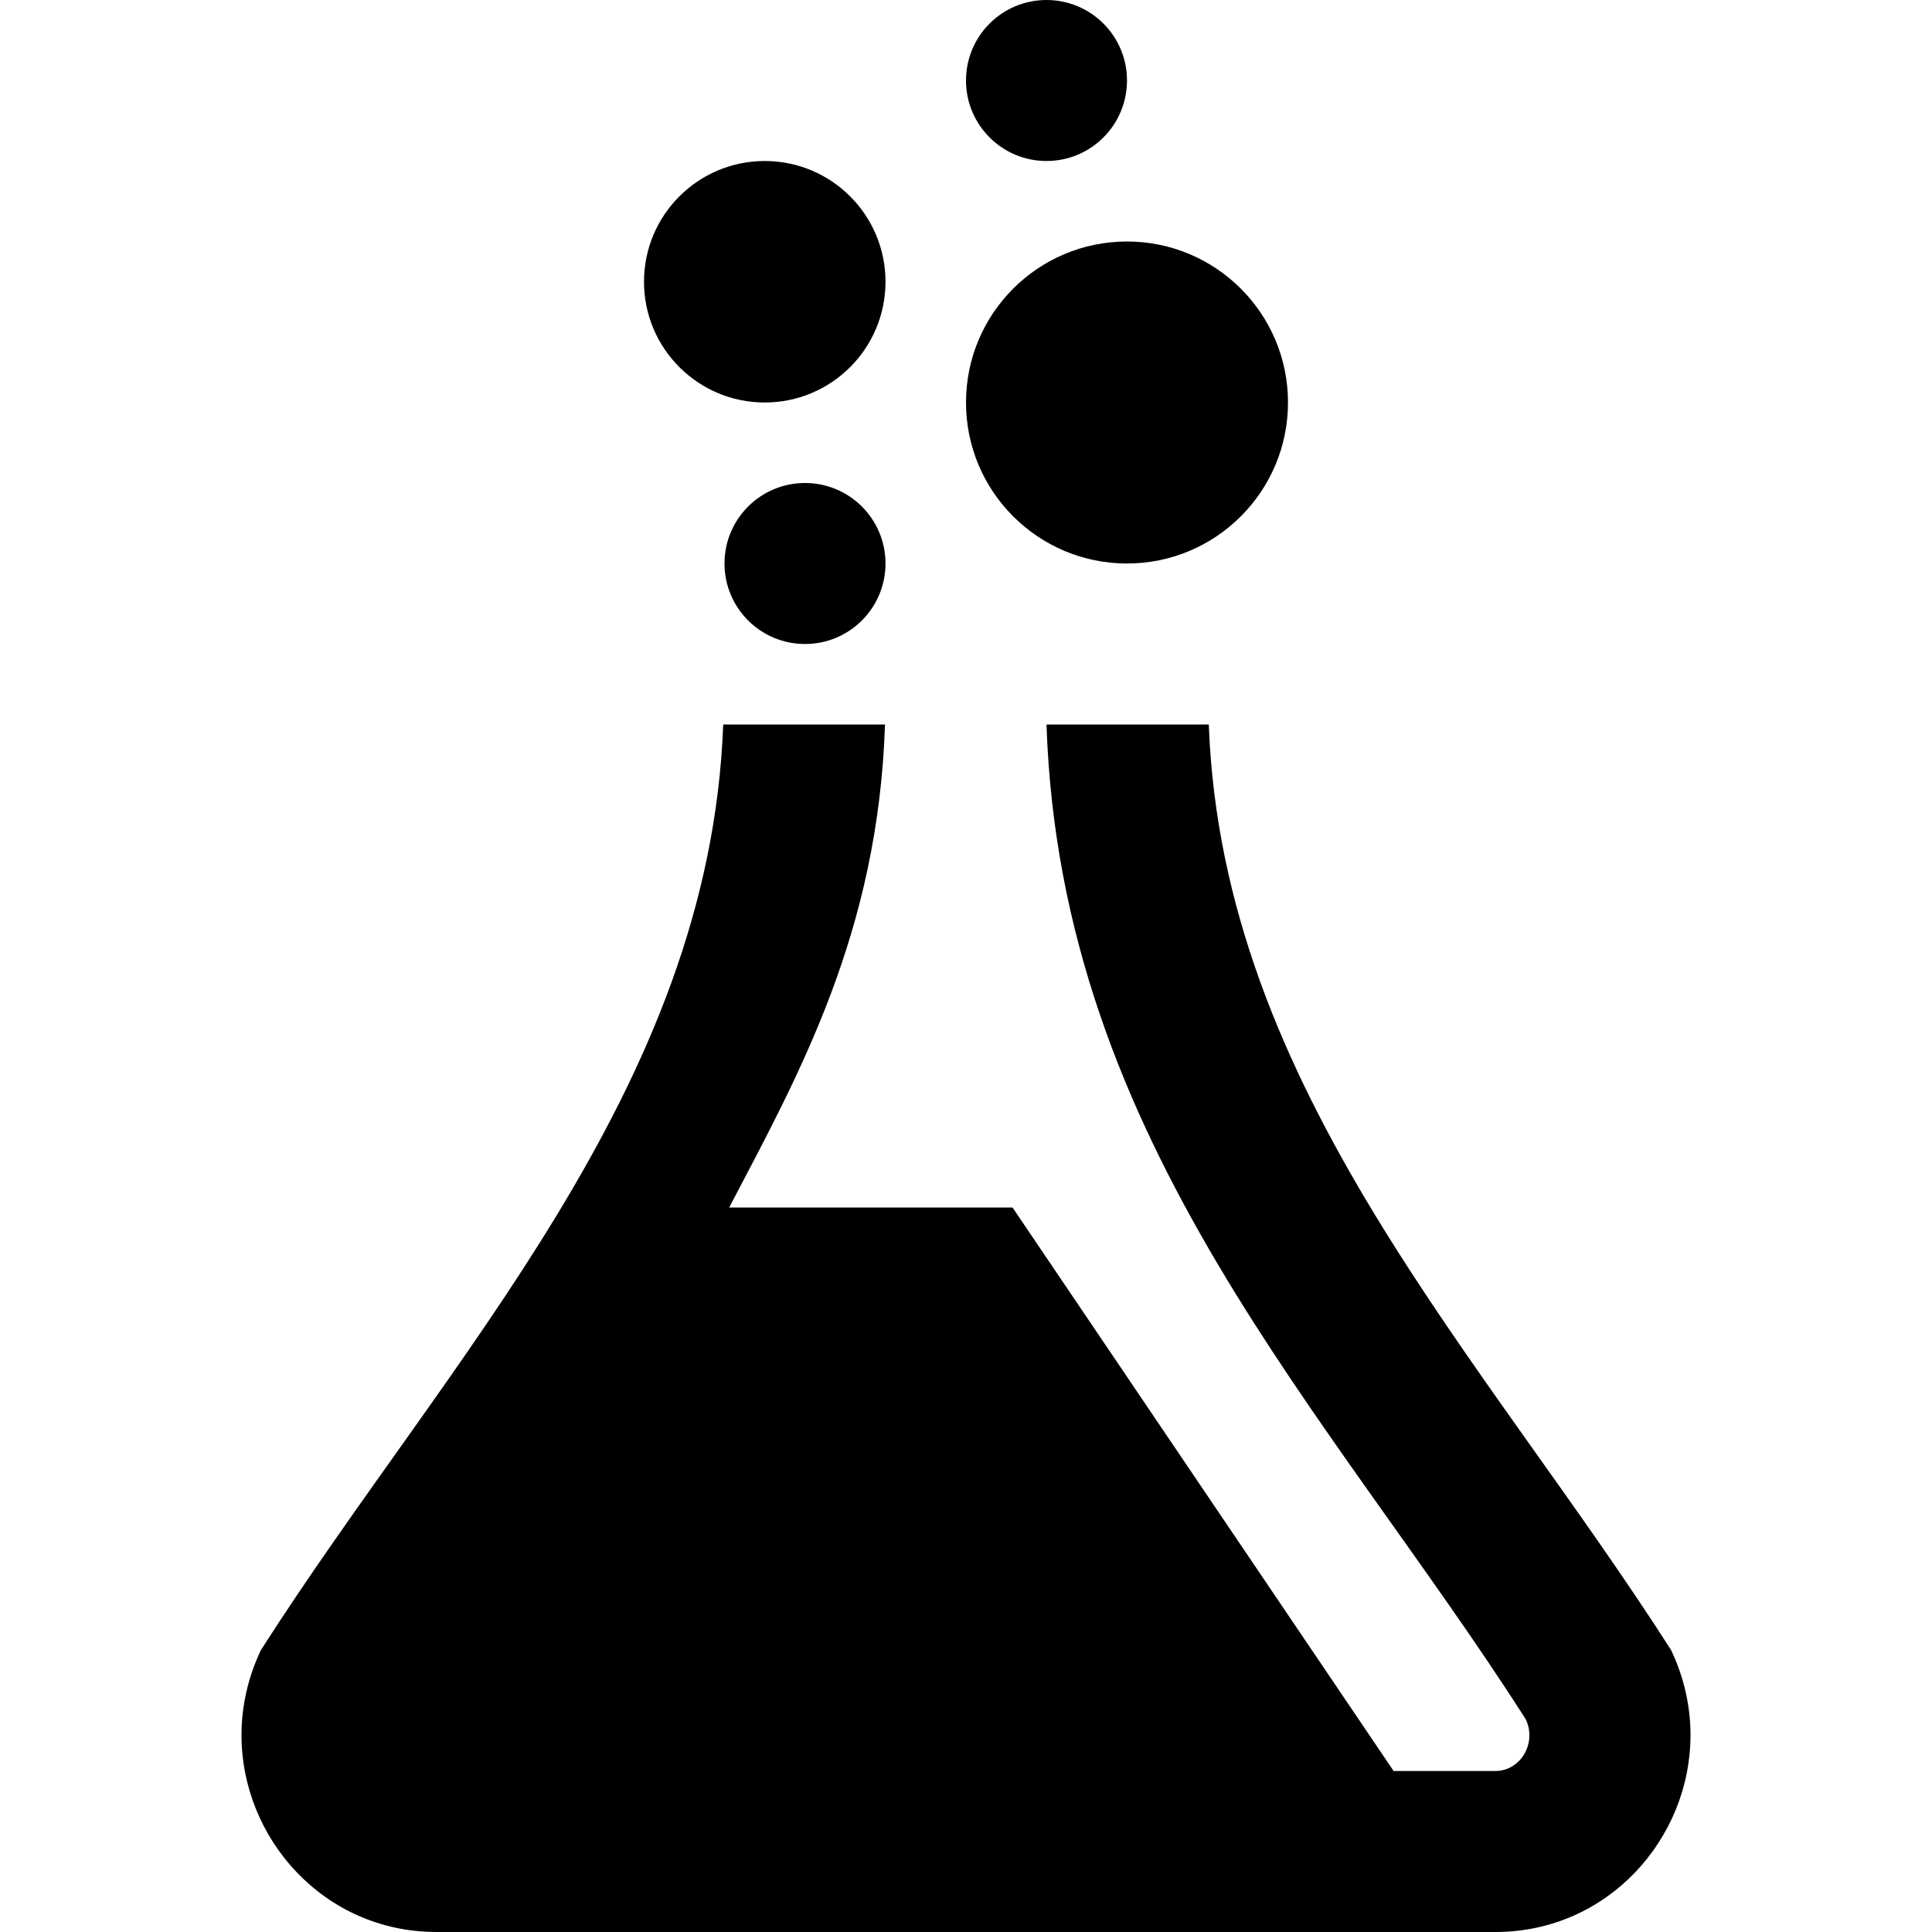
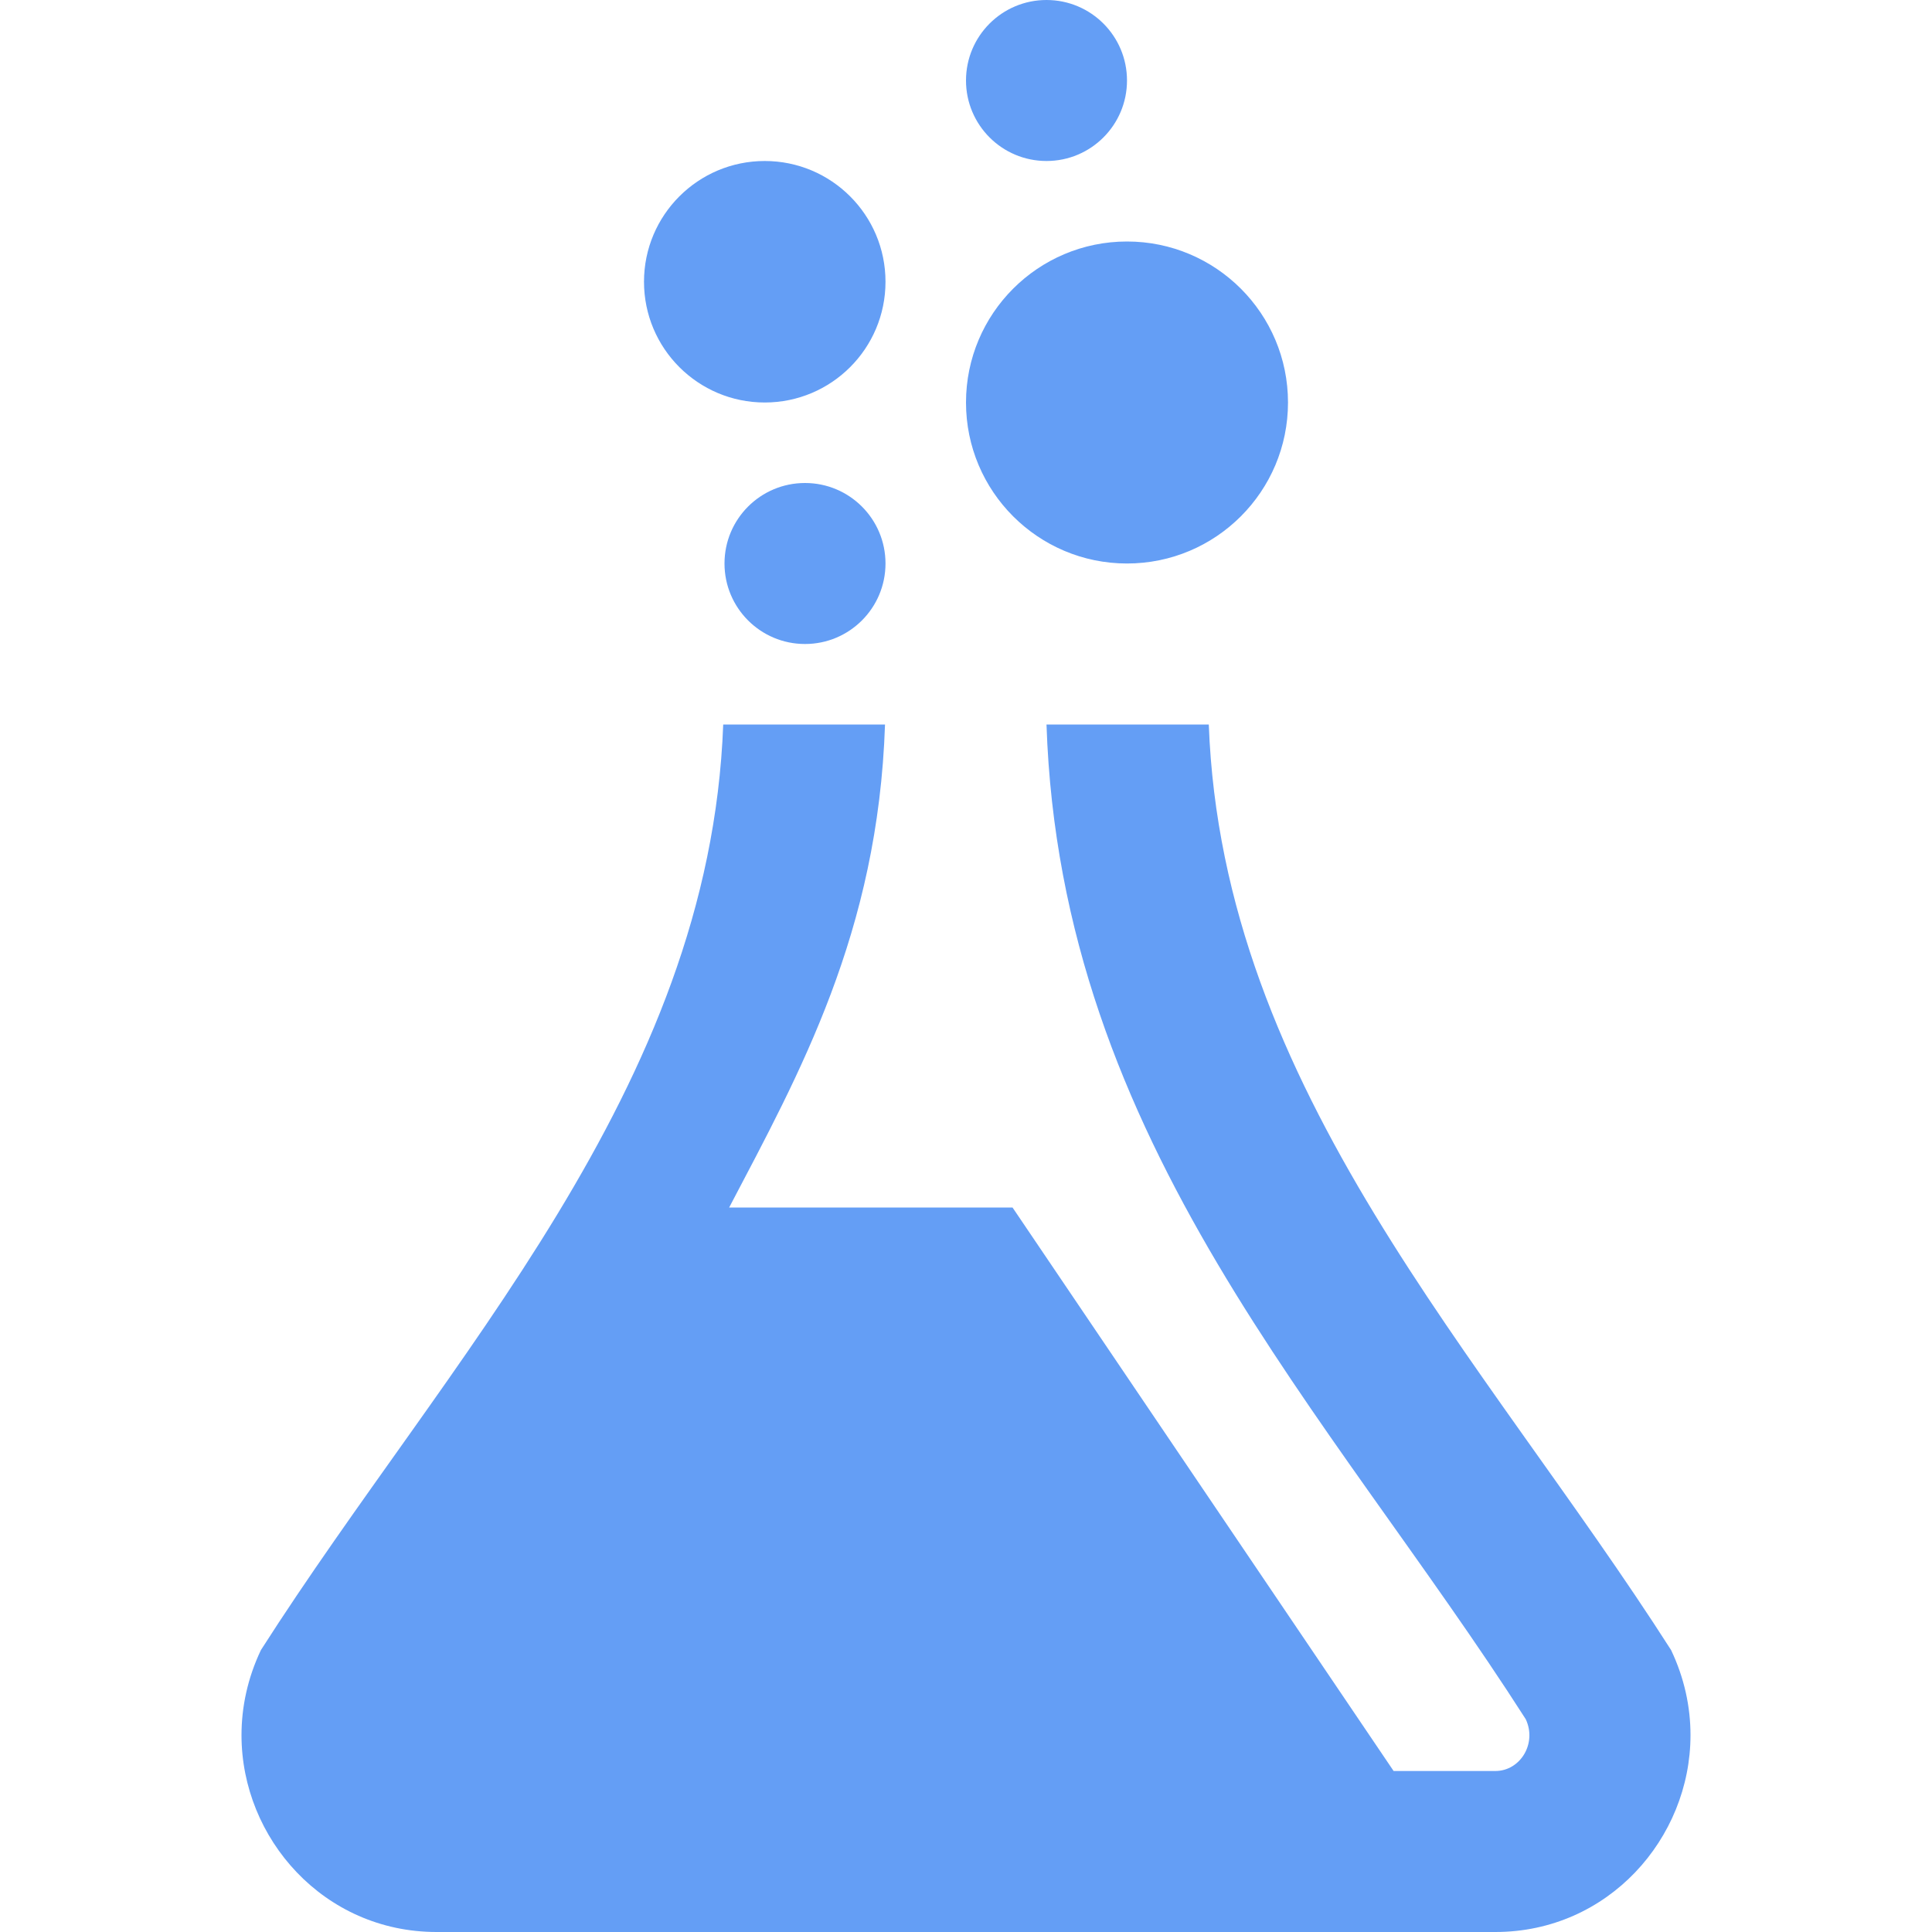
<svg xmlns="http://www.w3.org/2000/svg" width="24" height="24" viewBox="0 0 24 24">
-   <path d="M20.759 20.498c-2.342-3.663-5.575-6.958-5.743-11.498h-2.016c.173 5.212 3.512 8.539 5.953 12.356.143.302-.068.644-.377.644h-1.264l-4.734-7h-3.52c.873-1.665 1.85-3.414 1.936-6h-2.01c-.169 4.543-3.421 7.864-5.743 11.498-.165.347-.241.707-.241 1.057 0 1.283 1.023 2.445 2.423 2.445h13.153c1.4 0 2.424-1.162 2.424-2.446 0-.35-.076-.709-.241-1.056zm-4.759-15.498c0 1.105-.896 2-2 2s-2-.895-2-2 .896-2 2-2 2 .895 2 2zm-5-1.5c0 .829-.672 1.5-1.5 1.5s-1.5-.671-1.5-1.5.672-1.5 1.5-1.5 1.5.671 1.5 1.5zm0 3.5c0 .552-.447 1-1 1s-1-.448-1-1 .447-1 1-1 1 .448 1 1zm3-6c0 .552-.447 1-1 1s-1-.448-1-1 .447-1 1-1 1 .448 1 1z" />
+   <path fill="#649EF5" d="M20.759 20.498c-2.342-3.663-5.575-6.958-5.743-11.498h-2.016c.173 5.212 3.512 8.539 5.953 12.356.143.302-.068.644-.377.644h-1.264l-4.734-7h-3.52c.873-1.665 1.85-3.414 1.936-6h-2.01c-.169 4.543-3.421 7.864-5.743 11.498-.165.347-.241.707-.241 1.057 0 1.283 1.023 2.445 2.423 2.445h13.153c1.4 0 2.424-1.162 2.424-2.446 0-.35-.076-.709-.241-1.056zm-4.759-15.498c0 1.105-.896 2-2 2s-2-.895-2-2 .896-2 2-2 2 .895 2 2zm-5-1.5c0 .829-.672 1.5-1.5 1.5s-1.5-.671-1.5-1.5.672-1.5 1.5-1.5 1.5.671 1.5 1.5zm0 3.5c0 .552-.447 1-1 1s-1-.448-1-1 .447-1 1-1 1 .448 1 1zm3-6c0 .552-.447 1-1 1s-1-.448-1-1 .447-1 1-1 1 .448 1 1z" />
</svg>
